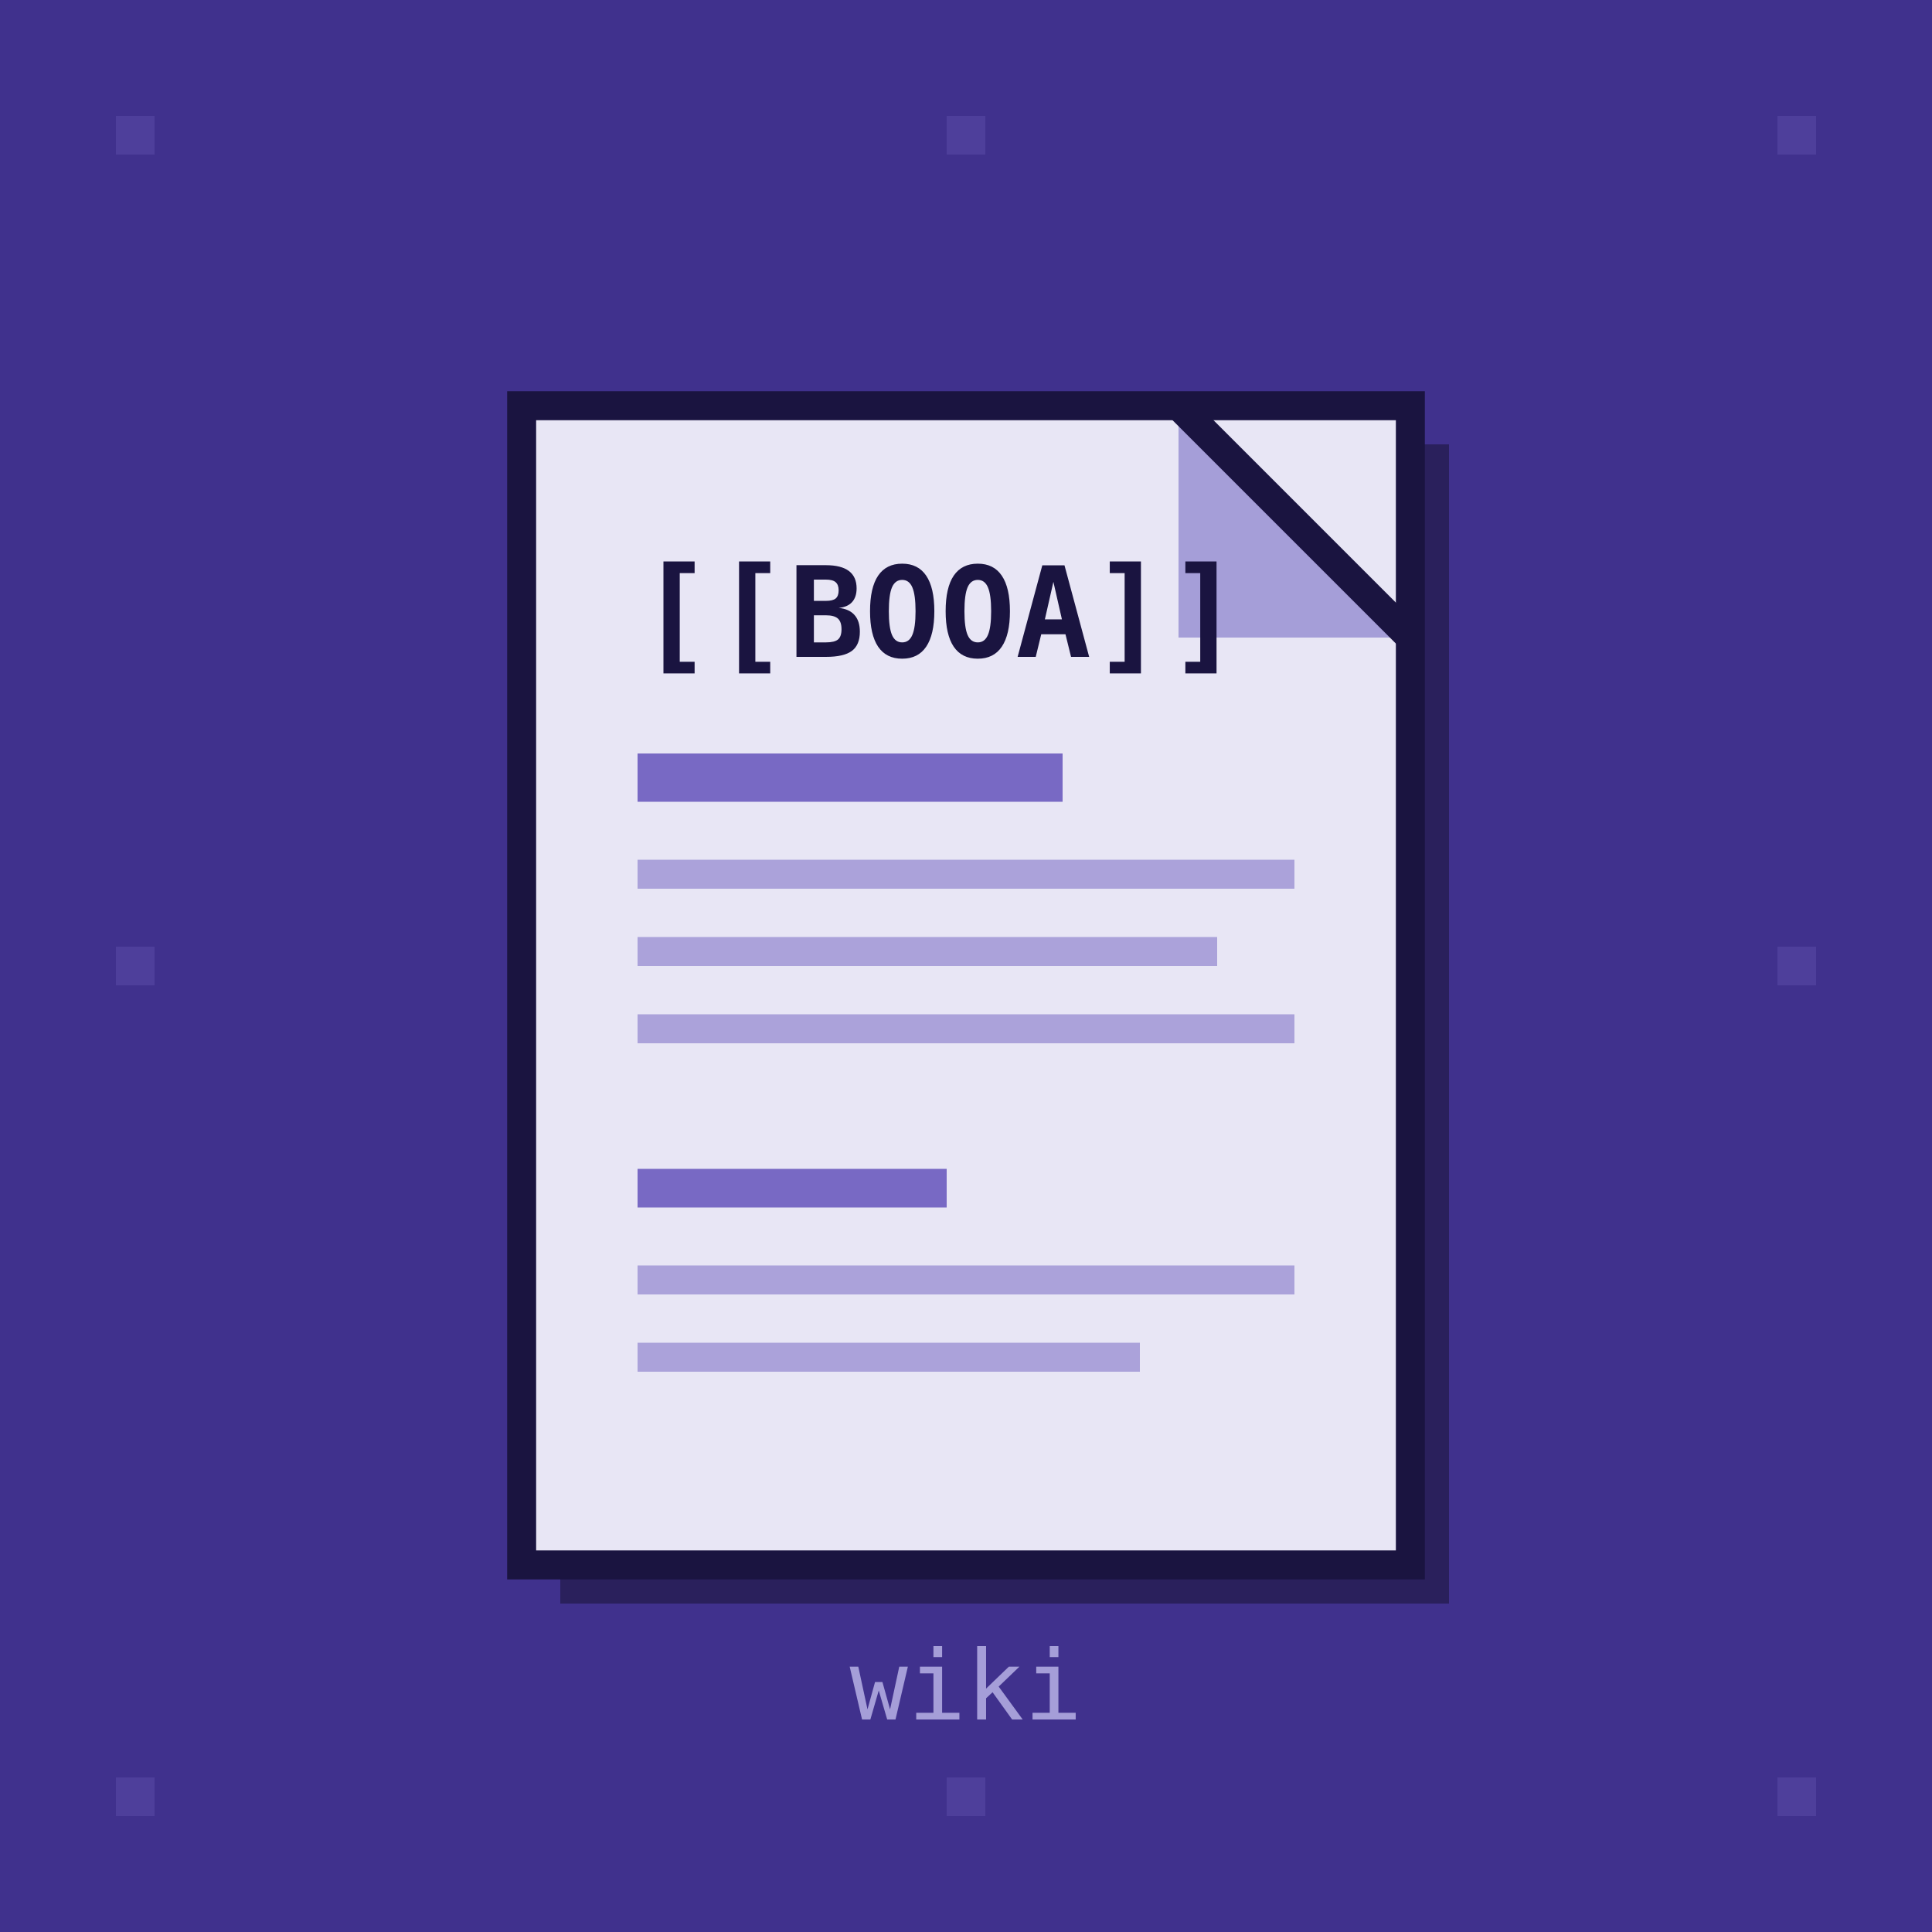
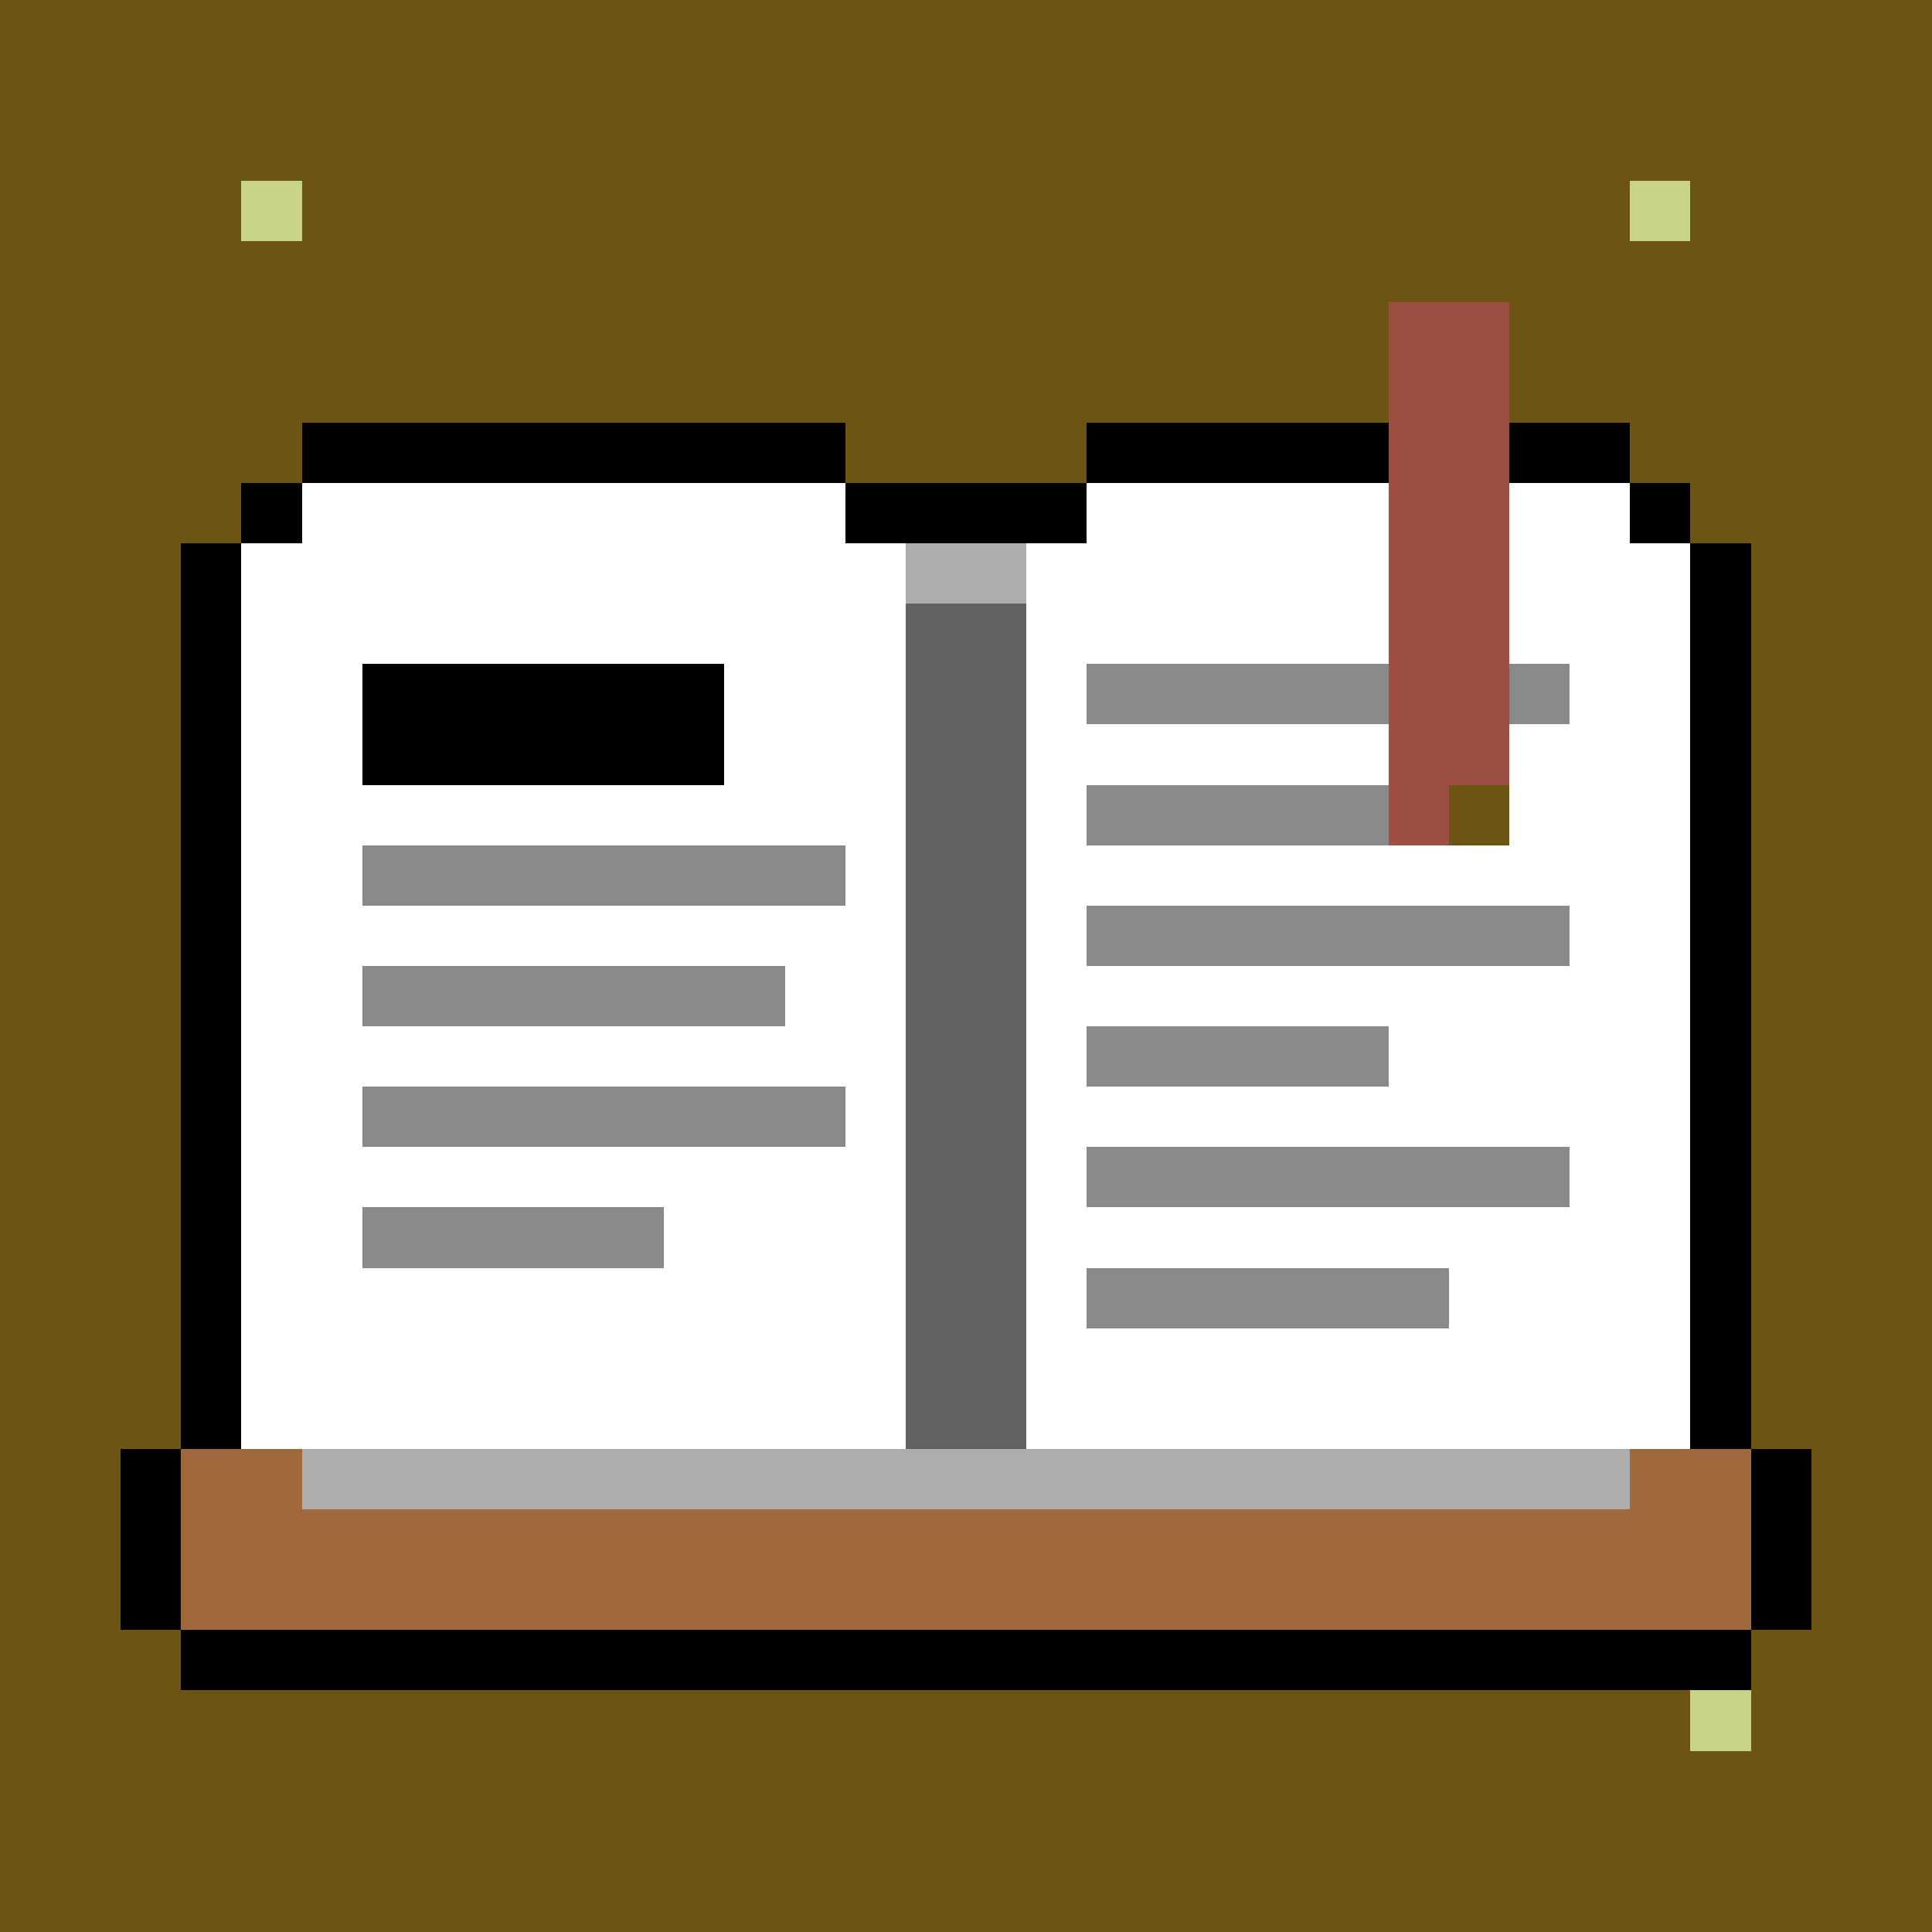
- <svg xmlns="http://www.w3.org/2000/svg" viewBox="0 0 400 400">
-   <rect width="400" height="400" fill="#40318d" />
-   <g fill="#7869c4" opacity="0.25">
-     <rect x="24" y="24" width="8" height="8" />
-     <rect x="368" y="24" width="8" height="8" />
-     <rect x="24" y="368" width="8" height="8" />
-     <rect x="368" y="368" width="8" height="8" />
-     <rect x="196" y="24" width="8" height="8" />
-     <rect x="24" y="196" width="8" height="8" />
-     <rect x="368" y="196" width="8" height="8" />
-     <rect x="196" y="368" width="8" height="8" />
-   </g>
-   <g transform="translate(108,84)">
-     <rect x="8" y="8" width="184" height="240" fill="#000000" opacity="0.35" />
-     <rect width="184" height="240" fill="#e8e6f5" />
-     <rect width="184" height="240" fill="none" stroke="#1a1440" stroke-width="6" />
-     <path d="M136 0 L184 48 L136 48 Z" fill="#a59ed8" />
-     <path d="M136 0 L184 48" stroke="#1a1440" stroke-width="6" />
-     <g fill="#7869c4">
-       <rect x="24" y="72" width="88" height="10" />
-       <rect x="24" y="94" width="136" height="6" opacity="0.55" />
-       <rect x="24" y="110" width="120" height="6" opacity="0.55" />
-       <rect x="24" y="126" width="136" height="6" opacity="0.55" />
-       <rect x="24" y="158" width="64" height="8" />
-       <rect x="24" y="178" width="136" height="6" opacity="0.55" />
-       <rect x="24" y="194" width="104" height="6" opacity="0.55" />
-     </g>
-     <text x="24" y="52" font-family="monospace" font-size="26" font-weight="bold" fill="#1a1440">[[BOOA]]</text>
-   </g>
-   <text x="200" y="356" font-family="monospace" font-size="20" fill="#a59ed8" text-anchor="middle">wiki</text>
+ <svg xmlns="http://www.w3.org/2000/svg" viewBox="0 0 32 32" shape-rendering="crispEdges">
+   <rect width="32" height="32" fill="#6D5412" />
+   <path fill="#626262" d="M15 10h2v1h-2zM15 11h2v1h-2zM15 12h2v1h-2zM15 13h2v1h-2zM15 14h2v1h-2zM15 15h2v1h-2zM15 16h2v1h-2zM15 17h2v1h-2zM15 18h2v1h-2zM15 19h2v1h-2zM15 20h2v1h-2zM15 21h2v1h-2zM15 22h2v1h-2zM15 23h2v1h-2z" />
+   <path fill="#898989" d="M18 11h5v1h-5zM25 11h1v1h-1zM18 13h5v1h-5zM6 14h8v1h-8zM18 15h8v1h-8zM6 16h7v1h-7zM18 17h5v1h-5zM6 18h8v1h-8zM18 19h8v1h-8zM6 20h5v1h-5zM18 21h6v1h-6z" />
+   <path fill="#000000" d="M5 7h9v1h-9zM18 7h5v1h-5zM25 7h2v1h-2zM4 8h1v1h-1zM14 8h4v1h-4zM27 8h1v1h-1zM3 9h1v1h-1zM28 9h1v1h-1zM3 10h1v1h-1zM28 10h1v1h-1zM3 11h1v1h-1zM6 11h6v1h-6zM28 11h1v1h-1zM3 12h1v1h-1zM6 12h6v1h-6zM28 12h1v1h-1zM3 13h1v1h-1zM28 13h1v1h-1zM3 14h1v1h-1zM28 14h1v1h-1zM3 15h1v1h-1zM28 15h1v1h-1zM3 16h1v1h-1zM28 16h1v1h-1zM3 17h1v1h-1zM28 17h1v1h-1zM3 18h1v1h-1zM28 18h1v1h-1zM3 19h1v1h-1zM28 19h1v1h-1zM3 20h1v1h-1zM28 20h1v1h-1zM3 21h1v1h-1zM28 21h1v1h-1zM3 22h1v1h-1zM28 22h1v1h-1zM3 23h1v1h-1zM28 23h1v1h-1zM2 24h1v1h-1zM29 24h1v1h-1zM2 25h1v1h-1zM29 25h1v1h-1zM2 26h1v1h-1zM29 26h1v1h-1zM3 27h26v1h-26z" />
+   <path fill="#ADADAD" d="M15 9h2v1h-2zM5 24h22v1h-22z" />
+   <path fill="#A1683C" d="M3 24h2v1h-2zM27 24h2v1h-2zM3 25h26v1h-26zM3 26h26v1h-26z" />
+   <path fill="#9F4E44" d="M23 5h2v1h-2zM23 6h2v1h-2zM23 7h2v1h-2zM23 8h2v1h-2zM23 9h2v1h-2zM23 10h2v1h-2zM23 11h2v1h-2zM23 12h2v1h-2zM23 13h1v1h-1z" />
+   <path fill="#FFFFFF" d="M5 8h9v1h-9zM18 8h5v1h-5zM25 8h2v1h-2zM4 9h11v1h-11zM17 9h6v1h-6zM25 9h3v1h-3zM4 10h11v1h-11zM17 10h6v1h-6zM25 10h3v1h-3zM4 11h2v1h-2zM12 11h3v1h-3zM17 11h1v1h-1zM26 11h2v1h-2zM4 12h2v1h-2zM12 12h3v1h-3zM17 12h6v1h-6zM25 12h3v1h-3zM4 13h11v1h-11zM17 13h1v1h-1zM25 13h3v1h-3zM4 14h2v1h-2zM14 14h1v1h-1zM17 14h11v1h-11zM4 15h11v1h-11zM17 15h1v1h-1zM26 15h2v1h-2zM4 16h2v1h-2zM13 16h2v1h-2zM17 16h11v1h-11zM4 17h11v1h-11zM17 17h1v1h-1zM23 17h5v1h-5zM4 18h2v1h-2zM14 18h1v1h-1zM17 18h11v1h-11zM4 19h11v1h-11zM17 19h1v1h-1zM26 19h2v1h-2zM4 20h2v1h-2zM11 20h4v1h-4zM17 20h11v1h-11zM4 21h11v1h-11zM17 21h1v1h-1zM24 21h4v1h-4zM4 22h11v1h-11zM17 22h11v1h-11zM4 23h11v1h-11zM17 23h11v1h-11z" />
+   <path fill="#C9D487" d="M4 3h1v1h-1zM27 3h1v1h-1zM28 28h1v1h-1z" />
</svg>
